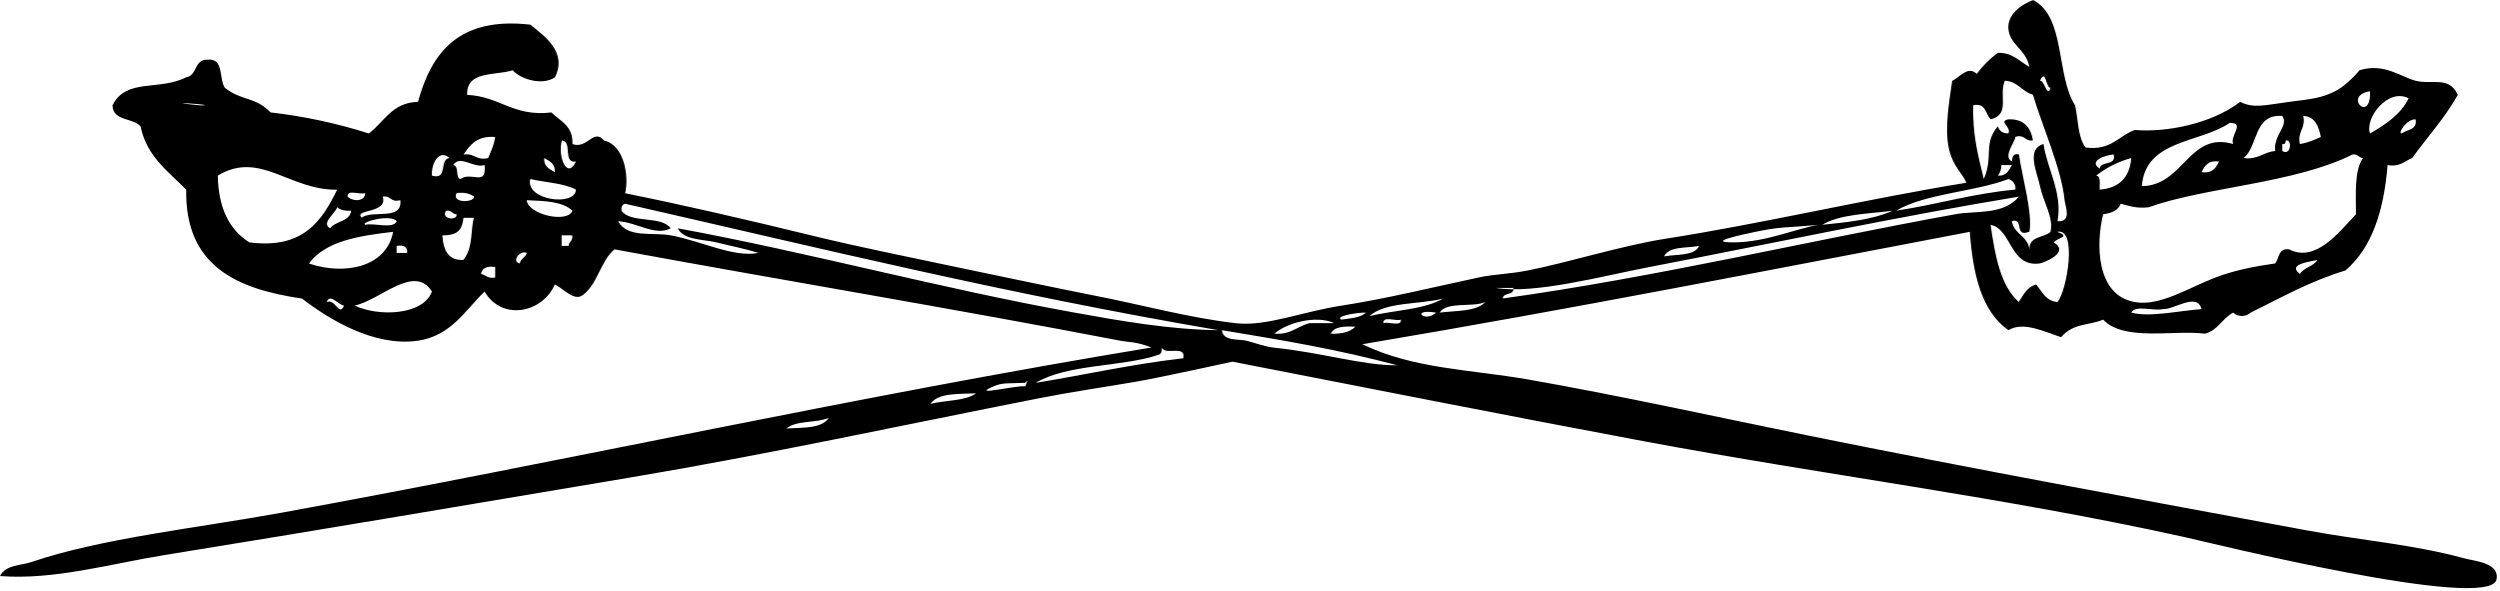
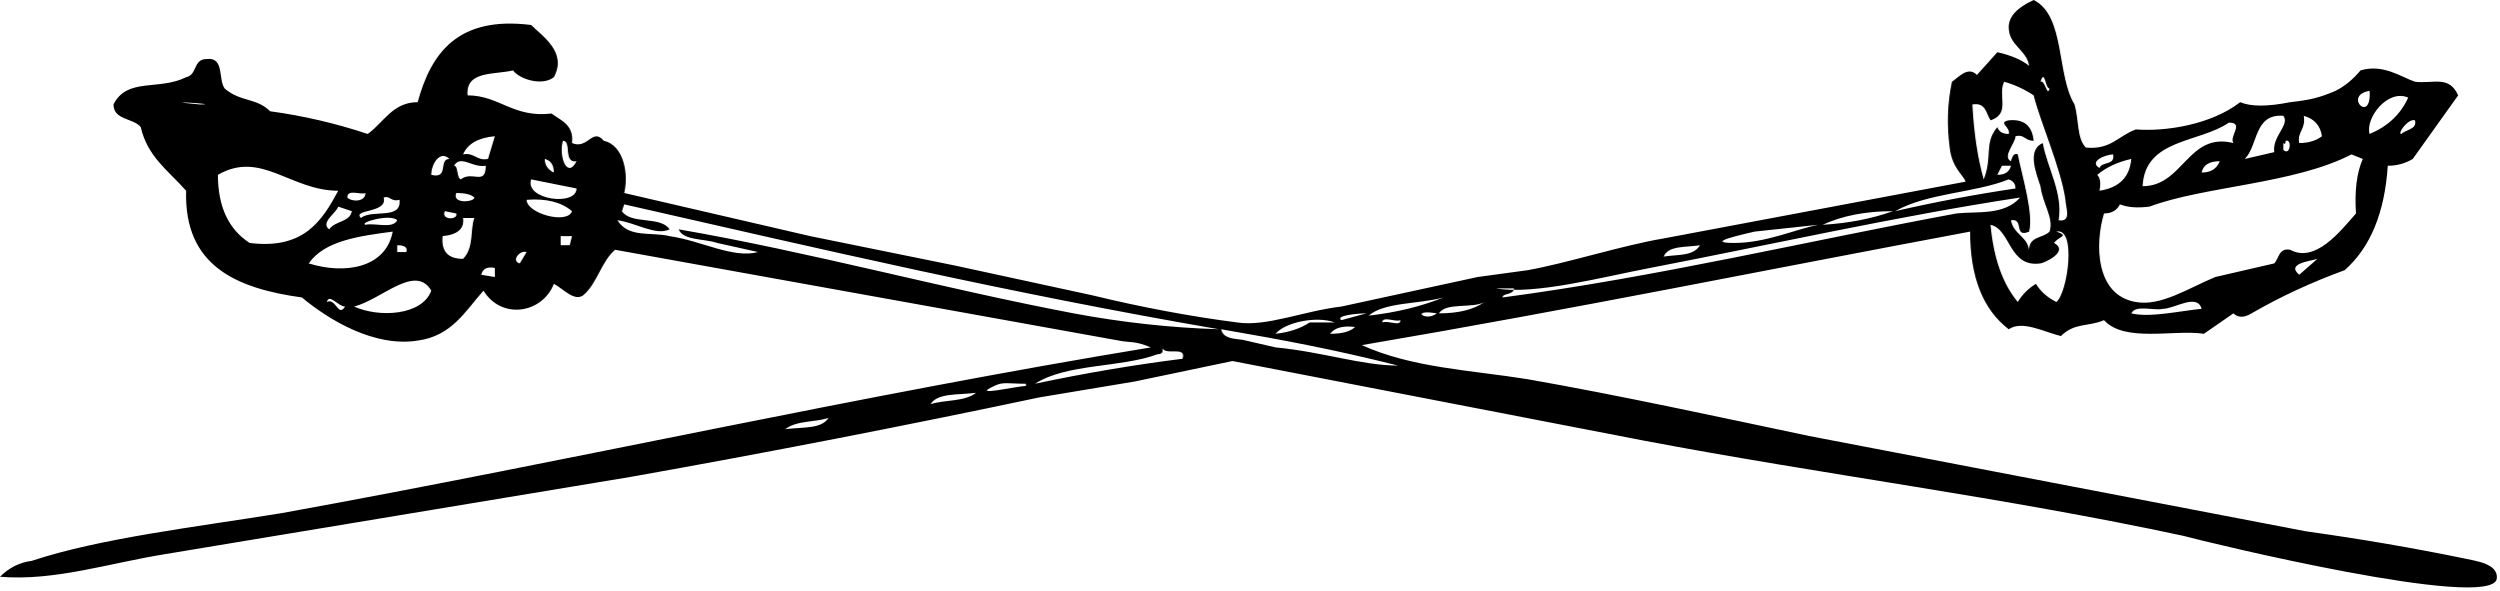
- <svg xmlns="http://www.w3.org/2000/svg" width="100%" height="100%" viewBox="0 0 1101 260" version="1.1" xml:space="preserve" style="fill-rule:evenodd;clip-rule:evenodd;stroke-linejoin:round;stroke-miterlimit:2;">
-   <path d="M895.68,0c14.44,7.22 10.08,33.24 18.57,46.41c1.38,6.34 1.21,14.25 4.64,18.56c11.24,1.45 14.45,-5.14 21.65,-7.73c13.6,1.16 33.65,-2.58 46.41,-12.38c6.12,3 10.7,1.43 21.66,0c9.82,-1.28 13.74,-1.53 20.11,-4.64c3.42,-1.67 8,-5.78 10.82,-9.28c10.79,-3.4 18.45,3.06 24.76,4.64c7.31,1.84 14.63,-2.29 18.56,6.19c-5.74,10.25 -13.43,18.54 -20.11,27.84c-3.34,1.3 -5.28,4 -10.83,3.1c-1.61,20 -6.86,36.44 -18.56,46.4c-15.45,4.66 -28.3,11.93 -41.77,18.57c-2.185,1.971 -5.545,1.971 -7.73,0c-4.71,2.5 -6.67,7.76 -12.38,9.28c-13.46,-1.79 -35.71,3.55 -44.86,-6.19c-6.73,2.74 -13.06,1.41 -18.56,7.73c-7.87,-2.64 -16.77,-7 -23.2,-3.09c-11.84,-8.29 -15.63,-24.6 -17,-43.31c-90.42,17.2 -174.23,33.77 -267.61,49.5c22.23,10.86 47.8,11.14 72.7,15.47c40.08,7 85.81,17.07 123.76,24.75c72.92,14.76 146.53,28.21 219.65,41.76c23.42,4.35 46.88,6.15 69.61,12.38c4.15,1.14 15.45,1.84 13.92,9.29c-3.37,14.24 -126.89,-16.39 -137.89,-18.82c-78.7,-17.38 -158.82,-27.33 -238,-42.15c-60.39,-11.3 -120.66,-23.25 -181,-35c0,0 -31.91,7 -42.52,8.83c-14.12,2.41 -28.3,4.46 -42.36,7.22c-60.12,11.82 -120.24,24.86 -180.6,34.99c-68.24,11.46 -136.52,23.07 -204.82,34.09c-24.25,3.92 -49,11.13 -72.7,9.28c2.54,-5.06 9.35,-4.62 13.92,-6.19c30.32,-10.37 73.15,-15 109.83,-21.65c127.1,-23.15 255.49,-51.74 383.59,-72.82c-7.28,-2.76 -9.8,-2.2 -13.87,-3c-74.54,-14.32 -147.93,-26.43 -222.75,-40.22c-6.2,5.14 -7.39,15.3 -13.93,20.11c-3.8,3 -8.57,-2.89 -12.37,-4.64c-5.42,12.56 -23.33,16.21 -30.94,3.11c-8.56,8.29 -14.77,19.55 -29.39,21.66c-19.32,2.78 -39.27,-9.51 -51.05,-18.57c-28.81,-4.18 -51.61,-14.39 -51,-47.95c-7.92,-8.06 -17.39,-14.58 -20.11,-27.84c-3.29,-3.93 -12.22,-2.22 -12.37,-9.29c6,-12.15 20.48,-6.26 32.49,-12.37c4.94,-0.73 3.41,-7.93 9.28,-7.74c7.51,-0.81 5,8.37 7.73,12.38c7.41,5.87 13.46,3.85 20.11,10.83c14.707,1.681 29.215,4.789 43.32,9.28c6.8,-5.05 10.11,-13.6 21.65,-13.92c6,-21.86 18.11,-37.58 49.5,-34c5.85,4.77 16.53,11.93 10.83,23.2c-5.8,3.89 -15.42,0.59 -18.56,-3.1c-7.89,2.43 -20.51,0.13 -20.11,10.83c14.37,0.58 20.18,9.73 37.13,7.74c3.89,3.84 9.62,5.84 9.28,13.92c6.59,2.37 9.26,-7.1 13.92,-1.55c8.76,1.88 11.11,15.56 9.28,23.21c24,4.79 54.79,11.89 82,18.56c21.1,5.17 42.31,9.34 63.25,13.8c9.94,2.12 50.46,10.56 60.5,12.5c21.62,4.16 42.45,10 63.42,12.38c13.32,1.51 29.22,-5.11 46.41,-7.74c19,-2.9 41,-8.24 60.33,-12.38c7.4,-1.58 13.16,-1.44 21.66,-3.09c17.05,-3.31 41.69,-11 60.32,-13.92c43.7,-6.83 88.7,-17.53 132.98,-24.73c-0.87,-3.33 -6,-6.95 -7.73,-15.47c-1.87,-9.06 0.4,-21.17 1.54,-29.39c3.29,-1.55 6.9,-6.85 10.83,-3.1c2.622,-3.532 5.748,-6.658 9.28,-9.28c6.77,-0.07 9.54,3.86 13.92,6.19c-1.46,-7.73 -8.87,-9.76 -9.28,-17c-0.23,-5.07 3.67,-9.6 10.88,-12.38l-0.04,-0.06Zm7.75,38.67c-2.09,0.27 -2,-8.95 -4.64,-3.09c2.09,-0.26 3.09,7.87 4.65,3.09l-0.01,0Zm-9.29,71.16c-0.24,-5.92 6.32,-5 9.28,-7.73c1.41,-6.54 -3,-12.46 -4.64,-20.11c-1.34,-6.24 -6.22,-16.33 1.55,-18.57c1.62,11.07 8.47,21.44 6.18,34c6.55,0.44 3.34,-6.71 3.1,-9.29c-1.28,-13.69 -10.4,-34.12 -13.92,-46.4c-4.87,-1.33 -6.53,-5.85 -12.38,-6.19c-2.87,6.41 2.62,14.74 -6.19,17c-2.5,-2.14 -1.92,-7.36 -7.73,-6.19c-0.43,12.8 2.19,22.55 4.64,32.48c4.35,-10 -0.39,-15.43 6.19,-23.2c0.63,1.94 2,3.16 4.64,3.09c1.48,-2.88 -4.64,-5.17 0,-6.18c6.89,-0.2 9.82,3.58 10.83,9.28c-3.73,0.63 -3.37,-2.83 -7.74,-1.55c-0.42,2.82 -5.57,8.67 -1.55,10.83c0.18,-1.89 0.47,-3.66 3.1,-3.1c1.51,10.38 6.09,25.86 4.64,34c-7,2.89 -2.11,-6.15 -7.74,-4.64c0.86,5.83 6.94,6.45 7.71,12.37l0.03,0.1Zm150.06,-69.61c-12.27,1.84 0.46,14.58 0,0Zm0,18.56c6.85,-4 13.4,-8.26 17,-15.47c-9.07,-4.77 -19.48,8.75 -17,15.47Zm-956,-12.37c10.34,0.01 -22.13,-2.2 0.01,0l-0.01,0Zm900.3,23.2c6.49,0.82 8.64,-2.7 13.92,-3.09c-1,-6.95 6.21,-11.22 3.09,-15.47c-12.73,-0.9 -10.46,13.25 -17,18.56l-0.01,0Zm24.75,-6.19c3.62,-0.51 6.39,-1.86 9.28,-3.09c-1,-4.68 -2.41,-8.93 -7.73,-9.28c1.1,5.73 -2.65,6.64 -1.55,12.37Zm44.86,-4.64c2.3,-1.83 6.91,-1.34 6.19,-6.19c-3.66,-0.42 -8.12,6.12 -6.18,6.19l-0.01,0Zm-114.46,23.21c18.57,-0.3 20.71,-24.24 40.22,-18.57c-1.47,-3.85 5.52,-9.33 -1.55,-9.28c-13.17,9 -37.09,7.27 -38.67,27.85Zm-739.43,-13.93c4.88,-0.75 5.47,2.79 10.83,1.55c1.23,-2.89 2.58,-5.66 3.1,-9.28c-7.84,-0.63 -11.07,3.37 -13.92,7.73l-0.01,-0Zm49.51,3.1c-6,0.84 -1.34,-9 -6.19,-9.28c-1.96,7.01 2.33,17.48 6.19,9.28Zm751.8,-7.77l0,3.1c3.81,2.4 4.55,-5.26 1.55,-4.64c-0.09,0.94 -0.23,1.83 -1.55,1.54Zm-815.23,13.96c7.25,2.08 3,-7.27 7.74,-7.74c-4.52,-4.07 -8.1,2.19 -7.74,7.74Zm734.78,-3.1c0.49,-3.64 7.34,-0.91 6.19,-6.19c-3.17,0.08 -11.52,2.71 -6.19,6.19Zm116,-4.64c-2,-0.09 -2.15,-2 -4.65,-1.55c-25.38,12.73 -65,14.32 -89.72,23.21c-5.32,0.67 -8.67,-0.61 -12.37,-1.55c-1.07,3.06 -4.13,4.12 -7.74,4.64c-3.14,12.67 -3.34,35.61 13.93,38.67c11.08,2 23.71,-6.31 35.57,-10.82c9,-3.44 18.14,-5 26.3,-6.19c1.83,-2.3 1.34,-6.91 6.19,-6.19c11.68,6 22.07,-7.75 29.39,-15.47c0,-9.34 -0.75,-19.31 3.11,-24.75l-0.01,0Zm-796.66,6.19c0.26,-3.87 -2.38,-4.84 -4.65,-6.19c-0.25,3.87 2.4,4.84 4.65,6.19Zm679.1,1.55c2.29,0.28 1.42,3.73 1.55,6.18c8.587,-0.693 13.23,-5.333 13.93,-13.92c-5.624,1.507 -10.884,4.14 -15.46,7.74l-0.02,0Zm-720.84,1.54c5.23,-3.62 11.71,3.56 10.83,-6.19c-5.22,1.49 -10.57,-4.73 -13.92,0c2.85,0.24 0.94,5.24 3.08,6.19l0.01,0Zm767.26,-3.09c4.86,0.73 6.32,-1.93 7.74,-4.64c-4.86,-0.73 -6.31,1.93 -7.73,4.64l-0.01,0Zm-874,1.55c0.28,14.15 5,23.85 13.92,29.39c23.68,3.05 31.89,-9.36 38.67,-23.21c-20.95,0.41 -33.98,-17.47 -52.59,-6.18Zm784.28,0c3.87,0.26 4.85,-2.38 6.19,-4.65l-4.64,0c0.029,1.679 -0.515,3.32 -1.54,4.65l-0.01,0Zm-626.49,6.14c-5.4,-2.85 -13.38,-3.12 -20.11,-4.64c-2.34,9.46 20,12.21 20.1,4.64l0.01,0Zm631.14,-4.64c-15.34,5.8 -36.08,6.21 -49.5,13.93c18,-2.66 33.67,-7.58 52.59,-9.29c0.265,-2.087 -1.054,-4.074 -3.08,-4.64l-0.01,0Zm-724,6.19c-2.25,0.84 -8,-1.81 -7.74,1.55c2.01,2.14 7.62,2.43 7.78,-1.51l-0.04,-0.04Zm48,1.55c-1.8,-1.3 -4.15,-2 -7.74,-1.55c-2.39,4.71 8.01,4.11 7.74,1.59l0,-0.04Zm-49.51,9.28c4.63,-3.62 18.07,1.57 17,-7.74c-4.38,1.28 -4,-2.18 -7.74,-1.54c2.38,7.67 -13.13,5.35 -9.26,9.32l0,-0.04Zm567.71,21.65c-21.52,4.14 -51,12.12 -68.06,9.29l7.74,0c0.47,3.56 -4.47,1.72 -4.65,4.64c67.65,-9.39 134.76,-25.42 199.56,-37.13c8.85,-1.6 21,0.51 27.84,-7.73c-52.36,8.61 -110.64,21 -162.4,30.93l-0.03,0Zm-474.89,-24.7c-4.18,-4.09 -12.18,-4.33 -20.11,-4.65c0.42,6.22 17.86,10.37 20.11,4.65Zm23.19,-3.1c-1.2,0.34 -1.79,1.3 -1.54,3.1c4.07,5.71 17.57,2 21.65,7.73c-6.85,3.63 -15.25,-2.85 -23.2,-3.09c4.33,7.55 15.17,4.7 23.2,6.18c13.62,2.52 27.76,9.9 38.68,7.74c-5.57,-1.77 -12,-3 -18.57,-4.64c-5.88,-1.43 -14.33,-0.89 -17,-6.19c57.92,10.64 116,26.55 174.8,37.12c20.84,3.75 42.19,7.5 63.42,7.74c-93.21,-15.92 -173.47,-35.62 -261.42,-55.69l-0.02,-0Zm-129.93,10.83c2.35,-3.32 8.55,-2.79 9.28,-7.73c-2.7,0.11 -4.81,-0.35 -6.19,-1.55c-0.63,2.61 -7.29,6.95 -3.09,9.28Zm55.68,-6.19c-2,-0.08 -2.14,-2 -4.64,-1.54c-2.4,3.8 5.26,4.54 4.64,1.54Zm601.75,4.64c11.23,-1.14 22.44,-2.31 30.93,-6.18c-11,1.4 -23.23,1.51 -30.94,6.18l0.01,0Zm-642,0c4.2,-0.95 12.28,2 13.92,-1.54c-2.44,-3.33 -16.29,0.3 -13.9,1.54l-0.02,0Zm34,4.64c0.47,6.24 2.29,11.13 9.28,10.83c4.44,-5.48 3.13,-13.53 4.65,-18.56l-4.6,0c-0.57,4 -1.25,7.84 -9.28,7.73l-0.05,0Zm578.53,-1.54c-4.73,1 -22.93,4.76 -9.28,4.64c14,-0.13 27.15,-6.05 37.12,-7.74c-14,1.37 -16.58,0.7 -27.85,3.1l0.01,0Zm116,30.93c2.06,-3.08 3.6,-6.7 7.73,-7.73c2.57,3.1 4.15,7.19 9.28,7.73c4.22,-4.41 9,-32.93 0,-30.93c6.08,2.29 0.3,2.4 -1.55,4.64c7.44,4.55 -4.79,9.09 -6.18,9.28c-13.28,1.79 -12.26,-15.17 -21.66,-17c1.98,13.54 4.28,26.71 12.45,34.01l-0.07,-0Zm-753.35,-17c15.64,5.33 34.22,1.72 37.13,-13.92c-15.18,1.73 -29.83,4.11 -37.06,13.91l-0.07,0.01Zm111.39,-7.74l3.09,0c0.08,-2 2,-2.14 1.55,-4.64l-4.64,0l0,4.64Zm-72.71,3.1l4.64,0c0.2,-2.78 -1.54,-3.62 -4.64,-3.1l0,3.1Zm558.44,1.54c5.63,-1.07 13.33,-0.07 15.47,-4.64c-5.65,1.08 -13.36,0.08 -15.48,4.64l0.01,0Zm-504.17,3.09c0.37,-2.21 2.55,-2.61 3.09,-4.64c-3.16,-1.36 -6.94,4 -3.08,4.64l-0.01,0Zm784.28,4.64c1.74,-2.9 6,-3.29 7.74,-6.19c-2.92,0.8 -13.59,1.71 -7.73,6.19l-0.01,0Zm-801.3,0c2.09,0.48 2.95,2.2 6.18,1.55l0,-4.65c-3.57,-0.43 -5.86,0.38 -6.23,3.1l0.05,-0Zm-55.69,13.92c10.53,5 30.16,4.3 34,-6.19c-7.76,-12.3 -22.6,3.73 -34.05,6.19l0.05,0Zm-4.64,0c-2.31,0 -6.33,-5.75 -7.73,-1.55c3.9,-1.66 5.36,6.66 7.68,1.55l0.05,0Zm451.68,4.64c10.77,-2.64 24,-2.79 32.49,-7.73c-10.69,2.71 -25.44,1.36 -32.49,7.73Zm30.94,-1.55c7.34,-0.91 16.12,-0.38 20.11,-4.64c-5.75,2.48 -16.9,-0.4 -20.1,4.64l-0.01,0Zm318.67,-1.54c-4.2,1 -12.28,-2 -13.92,1.54c8,2.2 21,-0.83 30.93,-1.54c-2,-7.57 -12.25,0.36 -17,0l-0.01,0Zm-362,4.64c4,-0.6 8.48,-0.79 10.83,-3.09c-3.84,-0.1 -13.76,1.55 -10.84,3.09l0.01,0Zm41.75,-3.1c-11.57,-1.85 -4.99,4.74 -0.01,0l0.01,-0Zm-55.7,4.65l10.84,0c-8,-3.79 -21.54,0.08 -26.3,4.64c7.23,0.52 10.06,-3.34 15.46,-4.64Zm40.24,-1.55c-2.24,0.85 -8,-1.81 -7.73,1.55c2.23,-0.85 8,1.8 7.73,-1.55Zm-30.94,6.19c4.8,0.15 8.58,-0.7 10.83,-3.1c-4.9,-0.24 -9.34,-0.05 -10.84,3.1l0.01,0Zm-37.13,3.09c3.93,1 8.2,2.66 12.38,3.09c21.34,2.2 38.75,7.84 54.14,7.74c-27.21,-7.17 -48.82,-10.74 -77.35,-15.47c0.42,5 7.58,3.8 10.84,4.64l-0.01,0Zm-37.16,3.09c-0.23,1.54 -0.19,2.64 -1.55,3.1c-16.06,5.48 -40.06,3.92 -54.14,12.37c21.73,-3.54 42.3,-8.23 65,-10.83c1.42,-6.06 -8.17,-1.12 -9.29,-4.64l-0.02,-0Zm-74.24,17c-10.92,4.68 9.91,-0.57 13.93,0c0.6,-1.68 1.85,-3.71 0,-1.55c-7.53,0.37 -9.84,-0.21 -13.92,1.55l-0.01,0Zm-27.85,7.73c6.56,-1.69 15.33,-1.16 20.1,-4.64c-7.89,0.34 -16.75,-0.26 -20.1,4.64Zm-63.41,10.85c7.26,-0.48 15.56,0.09 18.56,-4.64c-5.46,2.27 -14.46,1 -18.56,4.64Z" />
+ <svg xmlns="http://www.w3.org/2000/svg" xml:space="preserve" style="fill-rule:evenodd;clip-rule:evenodd;stroke-linejoin:round;stroke-miterlimit:2" viewBox="0 0 1101 260">
+   <path d="M896 0c14 7 10 33 18 46 2 7 1 15 5 19 11 1 14-5 22-8 13 1 33-2 46-12q7 3 22 0c9-1 13-2 20-5q6-3 11-9c10-3 18 3 24 5 8 1 15-3 19 6l-20 28q-5 3-11 3-2 31-19 46-22 8-41 19-5 3-8 0l-13 9c-13-2-35 4-44-6-7 3-13 1-19 7-8-2-17-7-23-3q-17-13-17-43c-91 17-174 34-268 50 22 10 48 11 73 15 40 7 86 17 124 25l219 42q36 5 70 12c4 1 15 2 14 9-3 14-127-16-138-19-79-17-159-27-238-42l-181-35-43 9-42 7q-90 19-180 35L73 244c-25 4-49 12-73 10q6-6 14-7c30-10 73-15 110-21 127-23 255-52 383-73-7-3-9-2-14-3l-222-40c-6 5-8 15-14 20-4 3-9-3-13-5-5 13-23 16-31 3-8 9-14 20-29 22-19 3-39-9-51-19-29-4-52-14-51-47-8-9-17-15-20-28-3-4-12-3-12-10 6-12 20-6 32-12 5-1 3-8 9-8 8-1 5 9 8 13 7 6 14 4 20 10q22 3 43 10c7-5 11-14 22-14 6-22 18-38 50-34 5 5 16 12 10 23-5 4-15 1-18-3-8 2-21 0-20 11 14 0 20 10 37 8 4 3 10 5 9 13 7 3 9-7 14-1 9 2 11 15 9 23l82 19 64 13 60 13q33 8 64 12c13 2 29-5 46-7l60-13 22-3c17-3 42-11 60-14l133-25c-1-3-6-6-7-15q-2-15 1-29c3-2 7-7 11-3l9-10q9 2 14 6c-1-7-9-9-9-17q0-7 11-12m7 39c-2 0-2-9-4-3 2-1 3 7 4 3m-9 71c0-6 6-5 9-8 2-6-3-12-4-20-2-6-6-16 1-19 2 11 9 22 7 34 6 1 3-6 3-9-2-14-11-34-14-46q-6-4-13-6c-3 6 3 14-6 17-2-3-2-8-8-7q1 19 5 33c4-10 0-16 6-23q1 3 5 3c1-3-5-5 0-6q10-1 11 9c-4 0-4-3-8-2 0 3-6 9-2 11q1-4 3-3c2 10 7 26 5 34-7 3-2-6-8-5 1 6 7 7 8 13m150-70c-12 2 1 15 0 0m0 19q12-5 17-16c-9-4-19 9-17 16M88 46c11 0-22-2 0 0m901 24 13-3c-1-7 7-12 4-16-13-1-11 13-17 19m24-7q6 0 10-3-1-7-8-9c1 6-3 7-2 12m45-4c2-2 7-2 6-6-3-1-8 6-6 6M944 82c18 0 20-24 40-19-2-3 5-9-2-9-13 9-37 7-38 28M204 68c5-1 6 3 11 2l3-10q-11 1-14 8m50 3c-6 1-2-9-6-9-2 7 2 17 6 9m752-8v3c3 3 4-5 1-4q0 2-1 1M190 77c8 2 3-7 8-7-4-4-8 2-8 7m735-3c1-3 7-1 6-6-3 0-11 3-6 6m116-4-5-2c-25 13-65 14-89 23q-8 1-13-1-2 4-7 4c-4 13-4 36 14 39 11 2 23-6 35-11l26-6c2-2 2-7 7-6 11 6 22-8 29-16q-1-15 3-24m-797 6q0-5-4-6 0 4 4 6m680 1q2 2 1 7 13-2 14-14-9 2-15 7m-721 2c5-4 11 3 11-6-6 1-11-5-14 0 2 0 1 5 3 6m767-3q6 0 8-5-7 0-8 5M96 77q0 21 14 30c24 3 32-10 39-23-21 0-34-18-53-7m784 0q5 0 6-4h-4zm-626 6-20-4c-3 9 20 12 20 4m631-4c-15 6-36 6-50 14q26-6 53-10 0-3-3-4m-724 6c-2 1-8-2-8 2 2 2 8 2 8-2m48 2q-2-2-8-2c-2 5 8 4 8 2m-50 9c5-4 18 1 17-8-4 1-4-2-7-1 2 7-14 5-10 9m568 22c-21 4-51 12-68 9h8c0 3-5 2-5 4 68-9 135-25 200-37 9-1 21 1 28-7-53 8-111 21-163 31M252 93q-7-6-20-5c0 6 18 11 20 5m23-3-1 3c4 6 17 2 21 8-6 3-15-3-23-4 5 8 15 5 23 7 14 2 28 10 39 7l-18-4c-6-2-15-1-17-6 58 10 116 26 174 37q32 6 64 7c-93-16-174-35-262-55m-130 11c3-4 9-3 10-8l-6-2c-1 3-8 7-4 10m56-7-5-1c-2 4 6 4 5 1m602 5q17-1 31-6-18 0-31 6m-642 0c4-1 12 2 14-2-3-3-17 1-14 2m34 5q-1 10 9 10c5-5 3-13 5-18h-5q1 7-9 8m578-2c-4 1-23 5-9 5s27-6 37-8zm116 31q3-5 8-8 3 5 9 8c5-4 9-33 0-31 6 2 1 2-1 5 7 4-5 9-6 9-14 2-13-15-22-17q2 22 12 34m-753-17c16 5 34 2 37-14-15 2-30 4-37 14m111-8h4l1-4h-5zm-72 3h4q1-3-4-3zm558 2c6-1 13 0 16-5-6 1-14 0-16 5m-504 3 3-5c-3-1-7 4-3 5m784 5 8-7c-3 1-14 2-8 7m-801 0 6 1v-4q-5-1-6 3m-56 14c11 5 30 4 34-7-7-12-22 4-34 7m-4 0c-3 0-7-6-8-2 4-2 5 7 8 2m451 4q18-2 33-8c-11 3-26 2-33 8m31-1q13 0 20-5c-5 3-17 0-20 5m319-2c-4 1-12-2-14 2 8 2 21-1 31-2-2-7-12 0-17 0m-362 5 11-3c-4 0-14 1-11 3m42-3c-12-2-5 4 0 0m-56 4h11c-8-3-22 0-26 5q9-1 15-5m40-1c-2 1-8-2-8 1 3-1 8 2 8-1m-31 6q8 0 11-3-8-1-11 3m-37 3 13 3c21 2 38 8 54 8-28-7-49-11-78-16 1 5 8 4 11 5m-37 3q1 3-2 3c-16 6-40 4-54 13q33-7 65-11c2-6-8-1-9-5m-74 17c-11 5 10 0 14 0v-1c-8 0-10-1-14 1m-28 8c6-2 15-1 20-5-8 1-17 0-20 5m-64 11c8-1 16 0 19-5-5 2-14 1-19 5" />
</svg>
